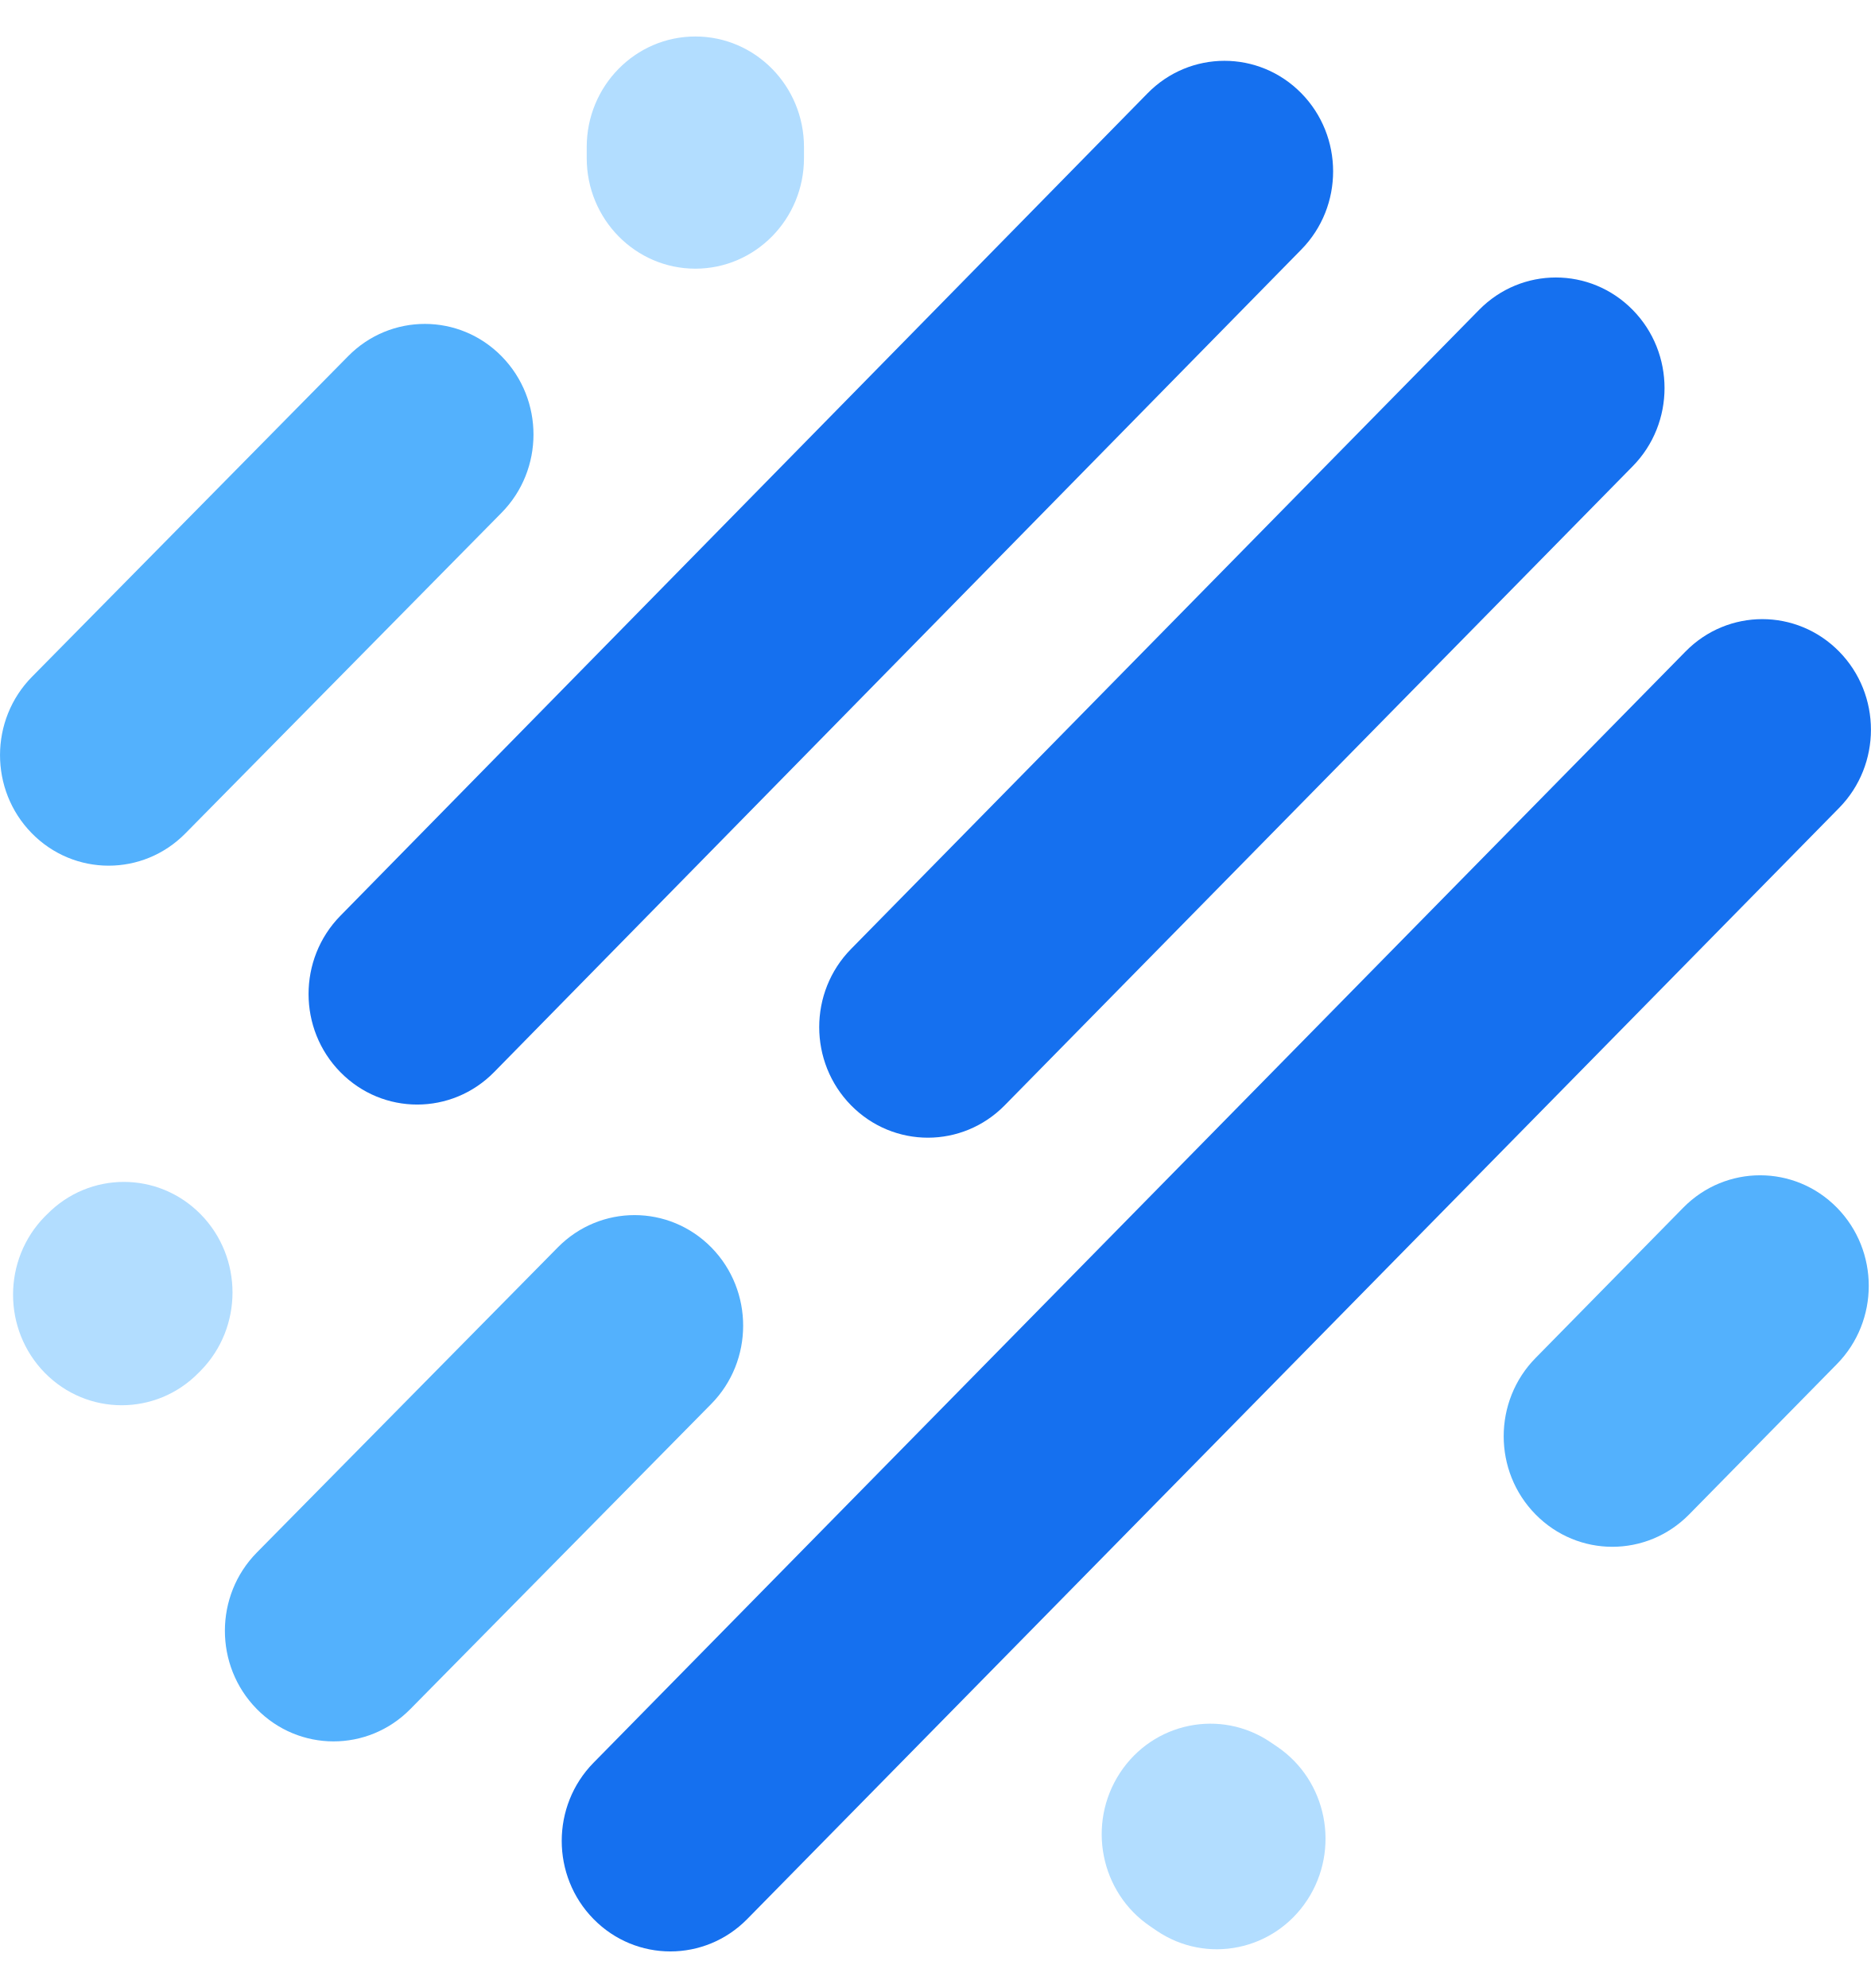
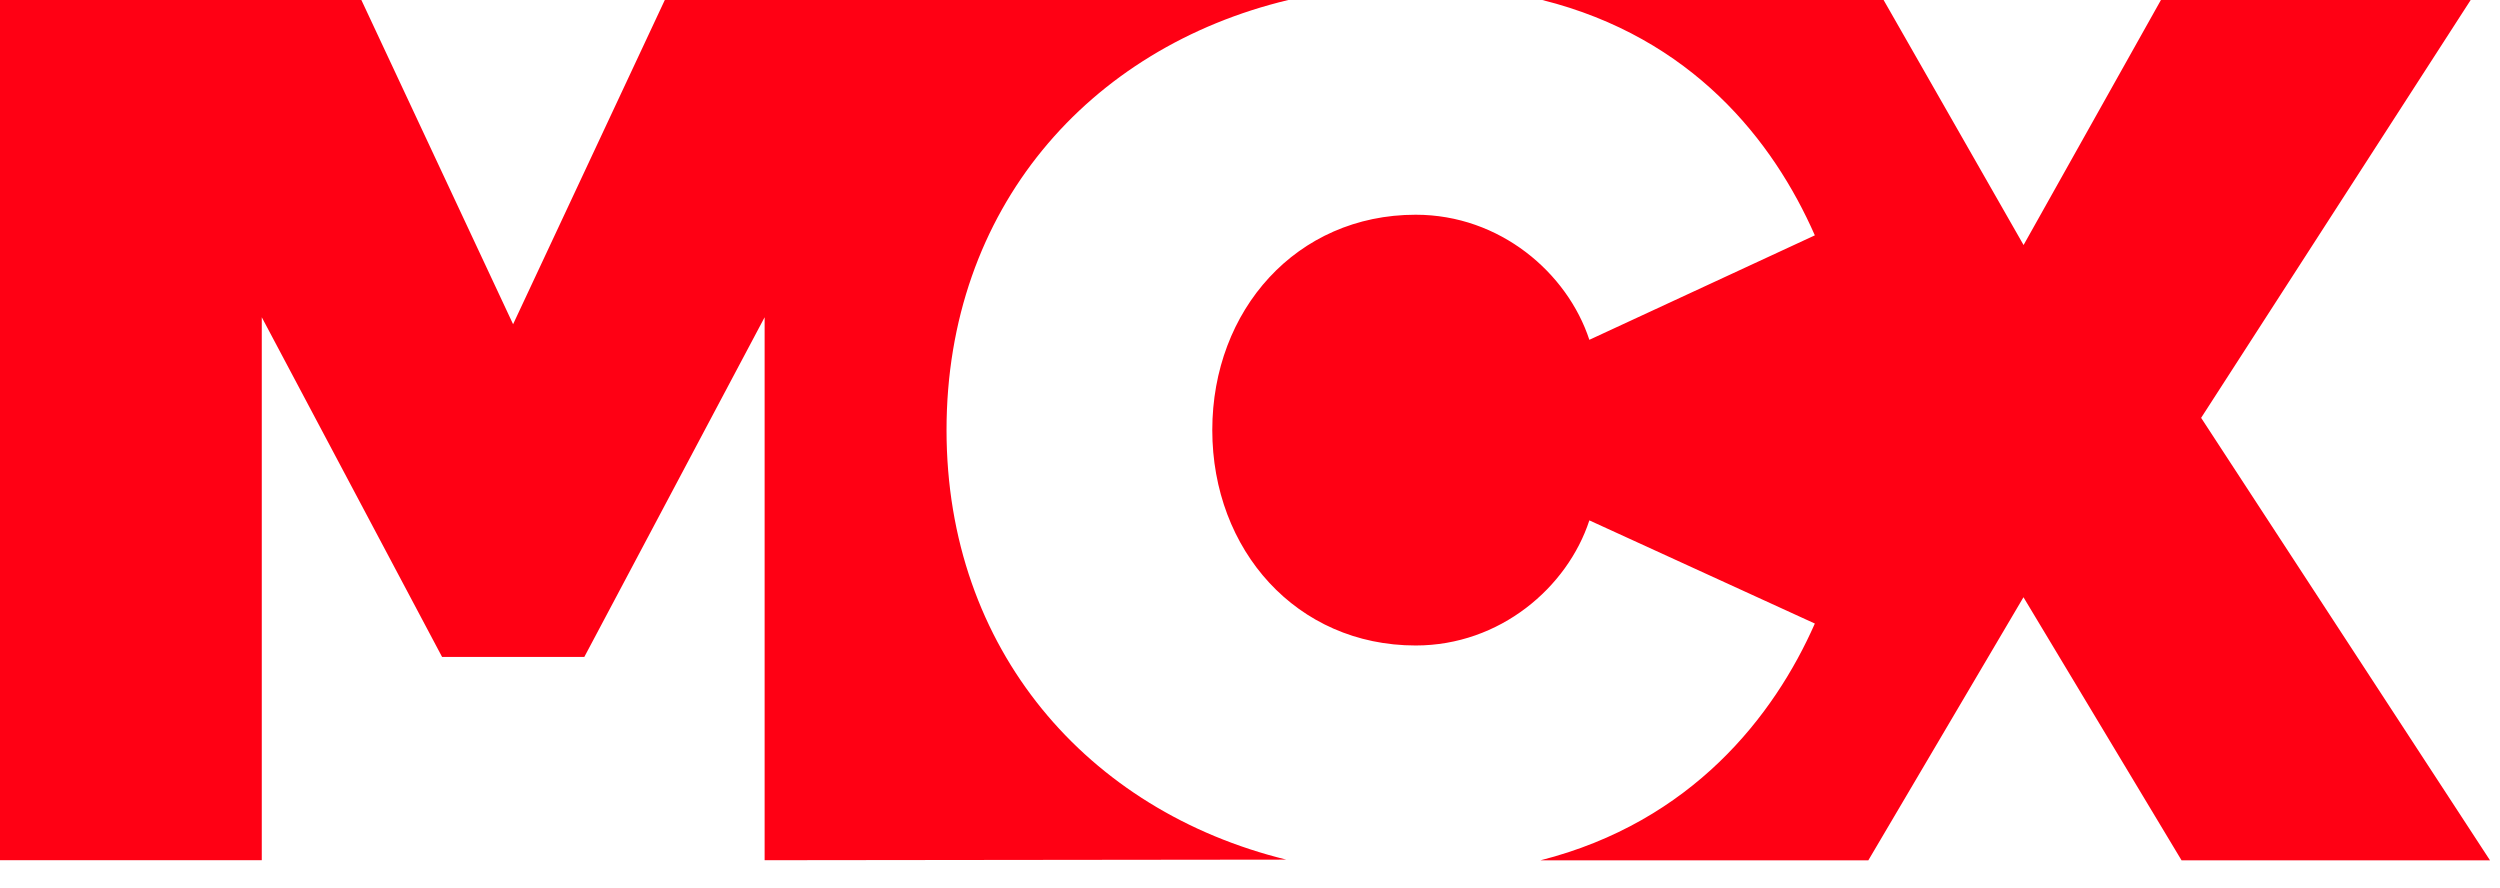
- <svg xmlns="http://www.w3.org/2000/svg" width="32" height="34" viewBox="0 0 32 34" fill="none">
-   <path fill-rule="evenodd" clip-rule="evenodd" d="M3.433 20.768C4.158 21.506 4.158 22.703 3.433 23.442L3.395 23.48C2.67 24.218 1.493 24.218 0.767 23.48C0.042 22.741 0.042 21.544 0.767 20.805L0.805 20.768C1.53 20.029 2.707 20.029 3.433 20.768Z" fill="#B2DDFF" />
-   <path fill-rule="evenodd" clip-rule="evenodd" d="M12.169 21.337C12.893 22.077 12.891 23.275 12.164 24.012L7.017 29.231C6.29 29.968 5.113 29.966 4.389 29.226C3.664 28.486 3.666 27.289 4.393 26.552L9.541 21.333C10.268 20.596 11.444 20.598 12.169 21.337Z" fill="#53B1FD" />
-   <path fill-rule="evenodd" clip-rule="evenodd" d="M19.155 30.322C19.724 29.453 20.878 29.218 21.732 29.797L21.844 29.873C22.698 30.452 22.928 31.626 22.359 32.495C21.79 33.364 20.636 33.599 19.782 33.02L19.671 32.944C18.817 32.365 18.586 31.191 19.155 30.322Z" fill="#B2DDFF" />
-   <path fill-rule="evenodd" clip-rule="evenodd" d="M31.418 20.654C32.144 21.393 32.144 22.59 31.418 23.329L28.891 25.9C28.165 26.639 26.989 26.639 26.263 25.9C25.537 25.162 25.537 23.965 26.263 23.226L28.79 20.654C29.516 19.916 30.693 19.916 31.418 20.654Z" fill="#53B1FD" />
-   <path fill-rule="evenodd" clip-rule="evenodd" d="M31.456 11.143C32.181 11.881 32.181 13.079 31.456 13.817L12.78 32.821C12.054 33.559 10.877 33.559 10.152 32.821C9.426 32.083 9.426 30.885 10.152 30.147L28.828 11.143C29.553 10.404 30.73 10.404 31.456 11.143Z" fill="#1570EF" />
-   <path fill-rule="evenodd" clip-rule="evenodd" d="M27.925 5.3C28.651 6.038 28.651 7.236 27.925 7.974L17.184 18.904C16.458 19.642 15.282 19.642 14.556 18.904C13.83 18.165 13.83 16.968 14.556 16.23L25.297 5.3C26.023 4.561 27.199 4.561 27.925 5.3Z" fill="#1570EF" />
-   <path fill-rule="evenodd" clip-rule="evenodd" d="M22.256 1.593C22.982 2.331 22.983 3.528 22.258 4.267L8.451 18.336C7.725 19.075 6.549 19.076 5.823 18.338C5.096 17.6 5.096 16.402 5.821 15.663L19.628 1.595C20.353 0.856 21.53 0.855 22.256 1.593Z" fill="#1570EF" />
-   <path fill-rule="evenodd" clip-rule="evenodd" d="M8.582 6.096C9.307 6.836 9.305 8.033 8.578 8.77L3.17 14.254C2.443 14.991 1.266 14.989 0.542 14.249C-0.182 13.51 -0.18 12.312 0.547 11.575L5.954 6.092C6.681 5.354 7.858 5.356 8.582 6.096Z" fill="#53B1FD" />
-   <path fill-rule="evenodd" clip-rule="evenodd" d="M11.893 0.624C12.919 0.624 13.751 1.471 13.751 2.515V2.704C13.751 3.748 12.919 4.595 11.893 4.595C10.867 4.595 10.035 3.748 10.035 2.704V2.515C10.035 1.471 10.867 0.624 11.893 0.624Z" fill="#B2DDFF" />
+ <svg xmlns="http://www.w3.org/2000/svg" width="93" height="33" viewBox="0 0 93 33" fill="none">
+   <path d="M81.882 15.544L91.909 0H80.387L75.277 9.115L70.07 0H57.372C62.95 1.398 65.965 5.234 67.512 8.755L59.124 12.641C58.304 10.147 55.798 7.988 52.664 7.988C48.229 7.988 45.097 11.538 45.097 15.999C45.097 20.461 48.23 24.012 52.664 24.012C55.798 24.012 58.308 21.853 59.124 19.358L67.512 23.196C66.004 26.623 62.94 30.573 57.304 32.004H69.502L75.273 22.217L81.154 32.004H92.628L81.882 15.544ZM47.922 0H24.731L19.087 12.061L13.443 0H0V32H9.738V11.802L16.446 24.439H21.736L28.444 11.802V32L47.852 31.978C40.453 30.164 35.211 24.157 35.211 15.999C35.211 7.776 40.487 1.783 47.924 0" fill="#FF0014" />
</svg>
